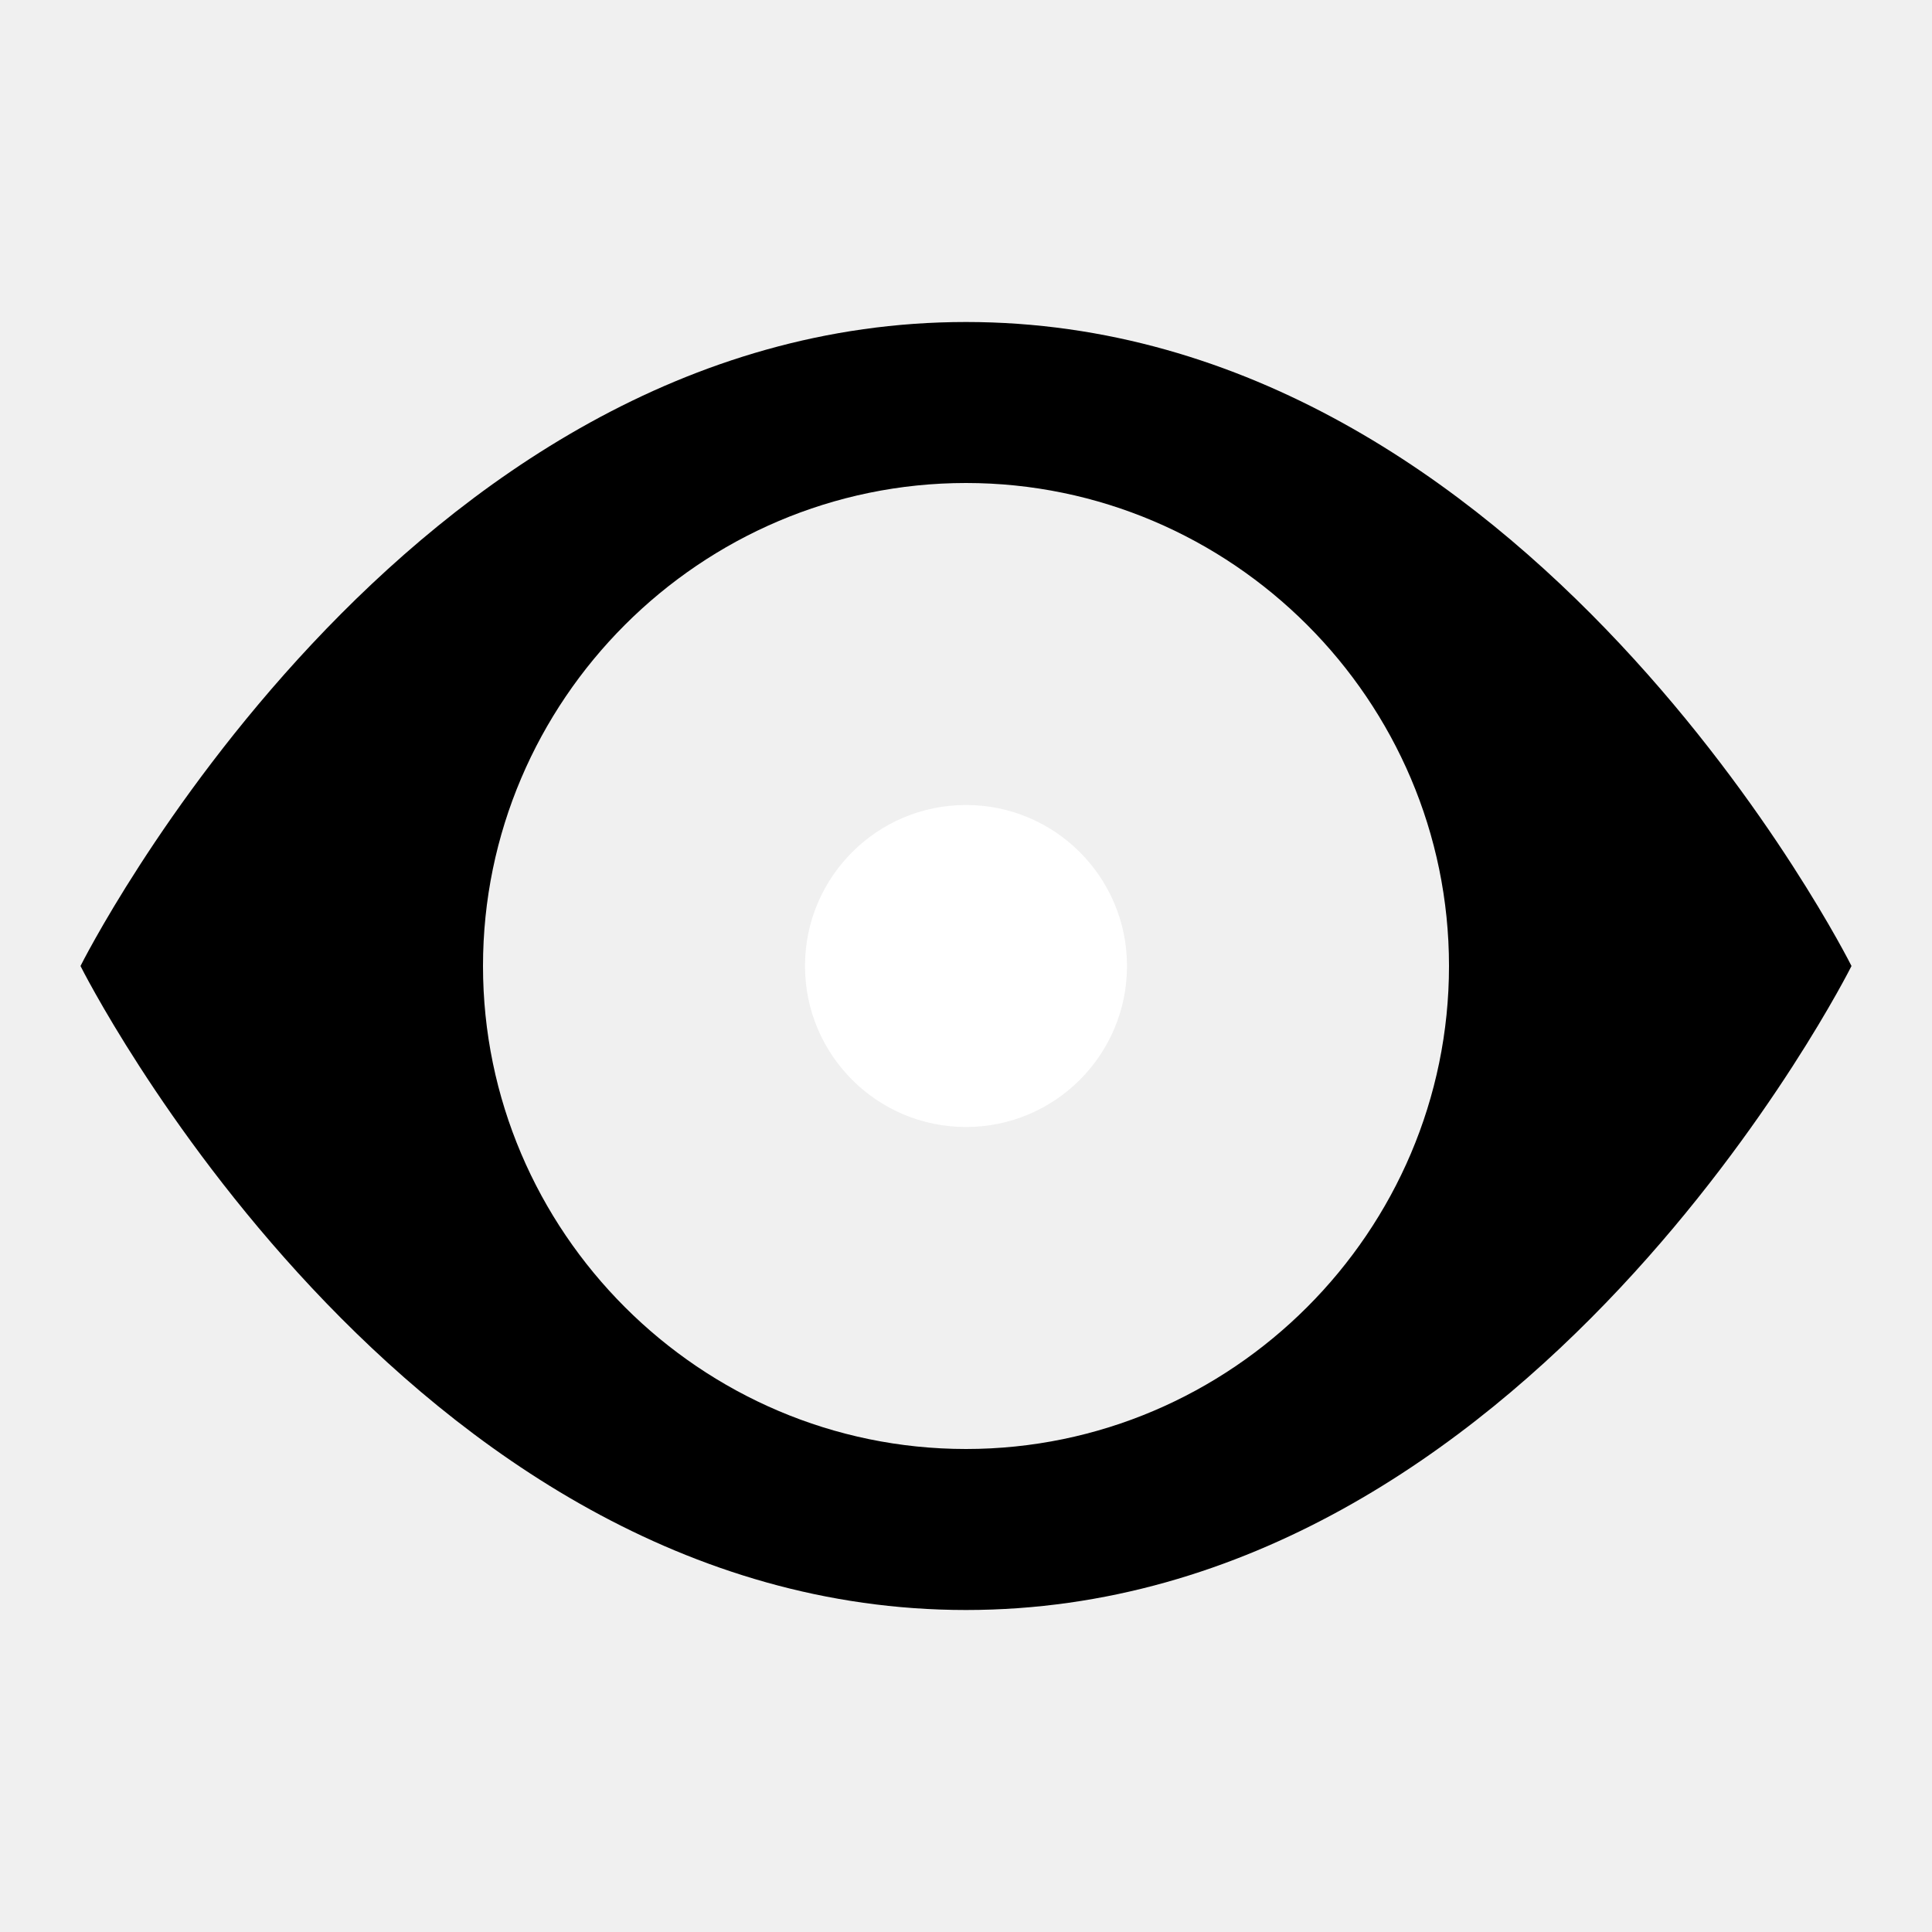
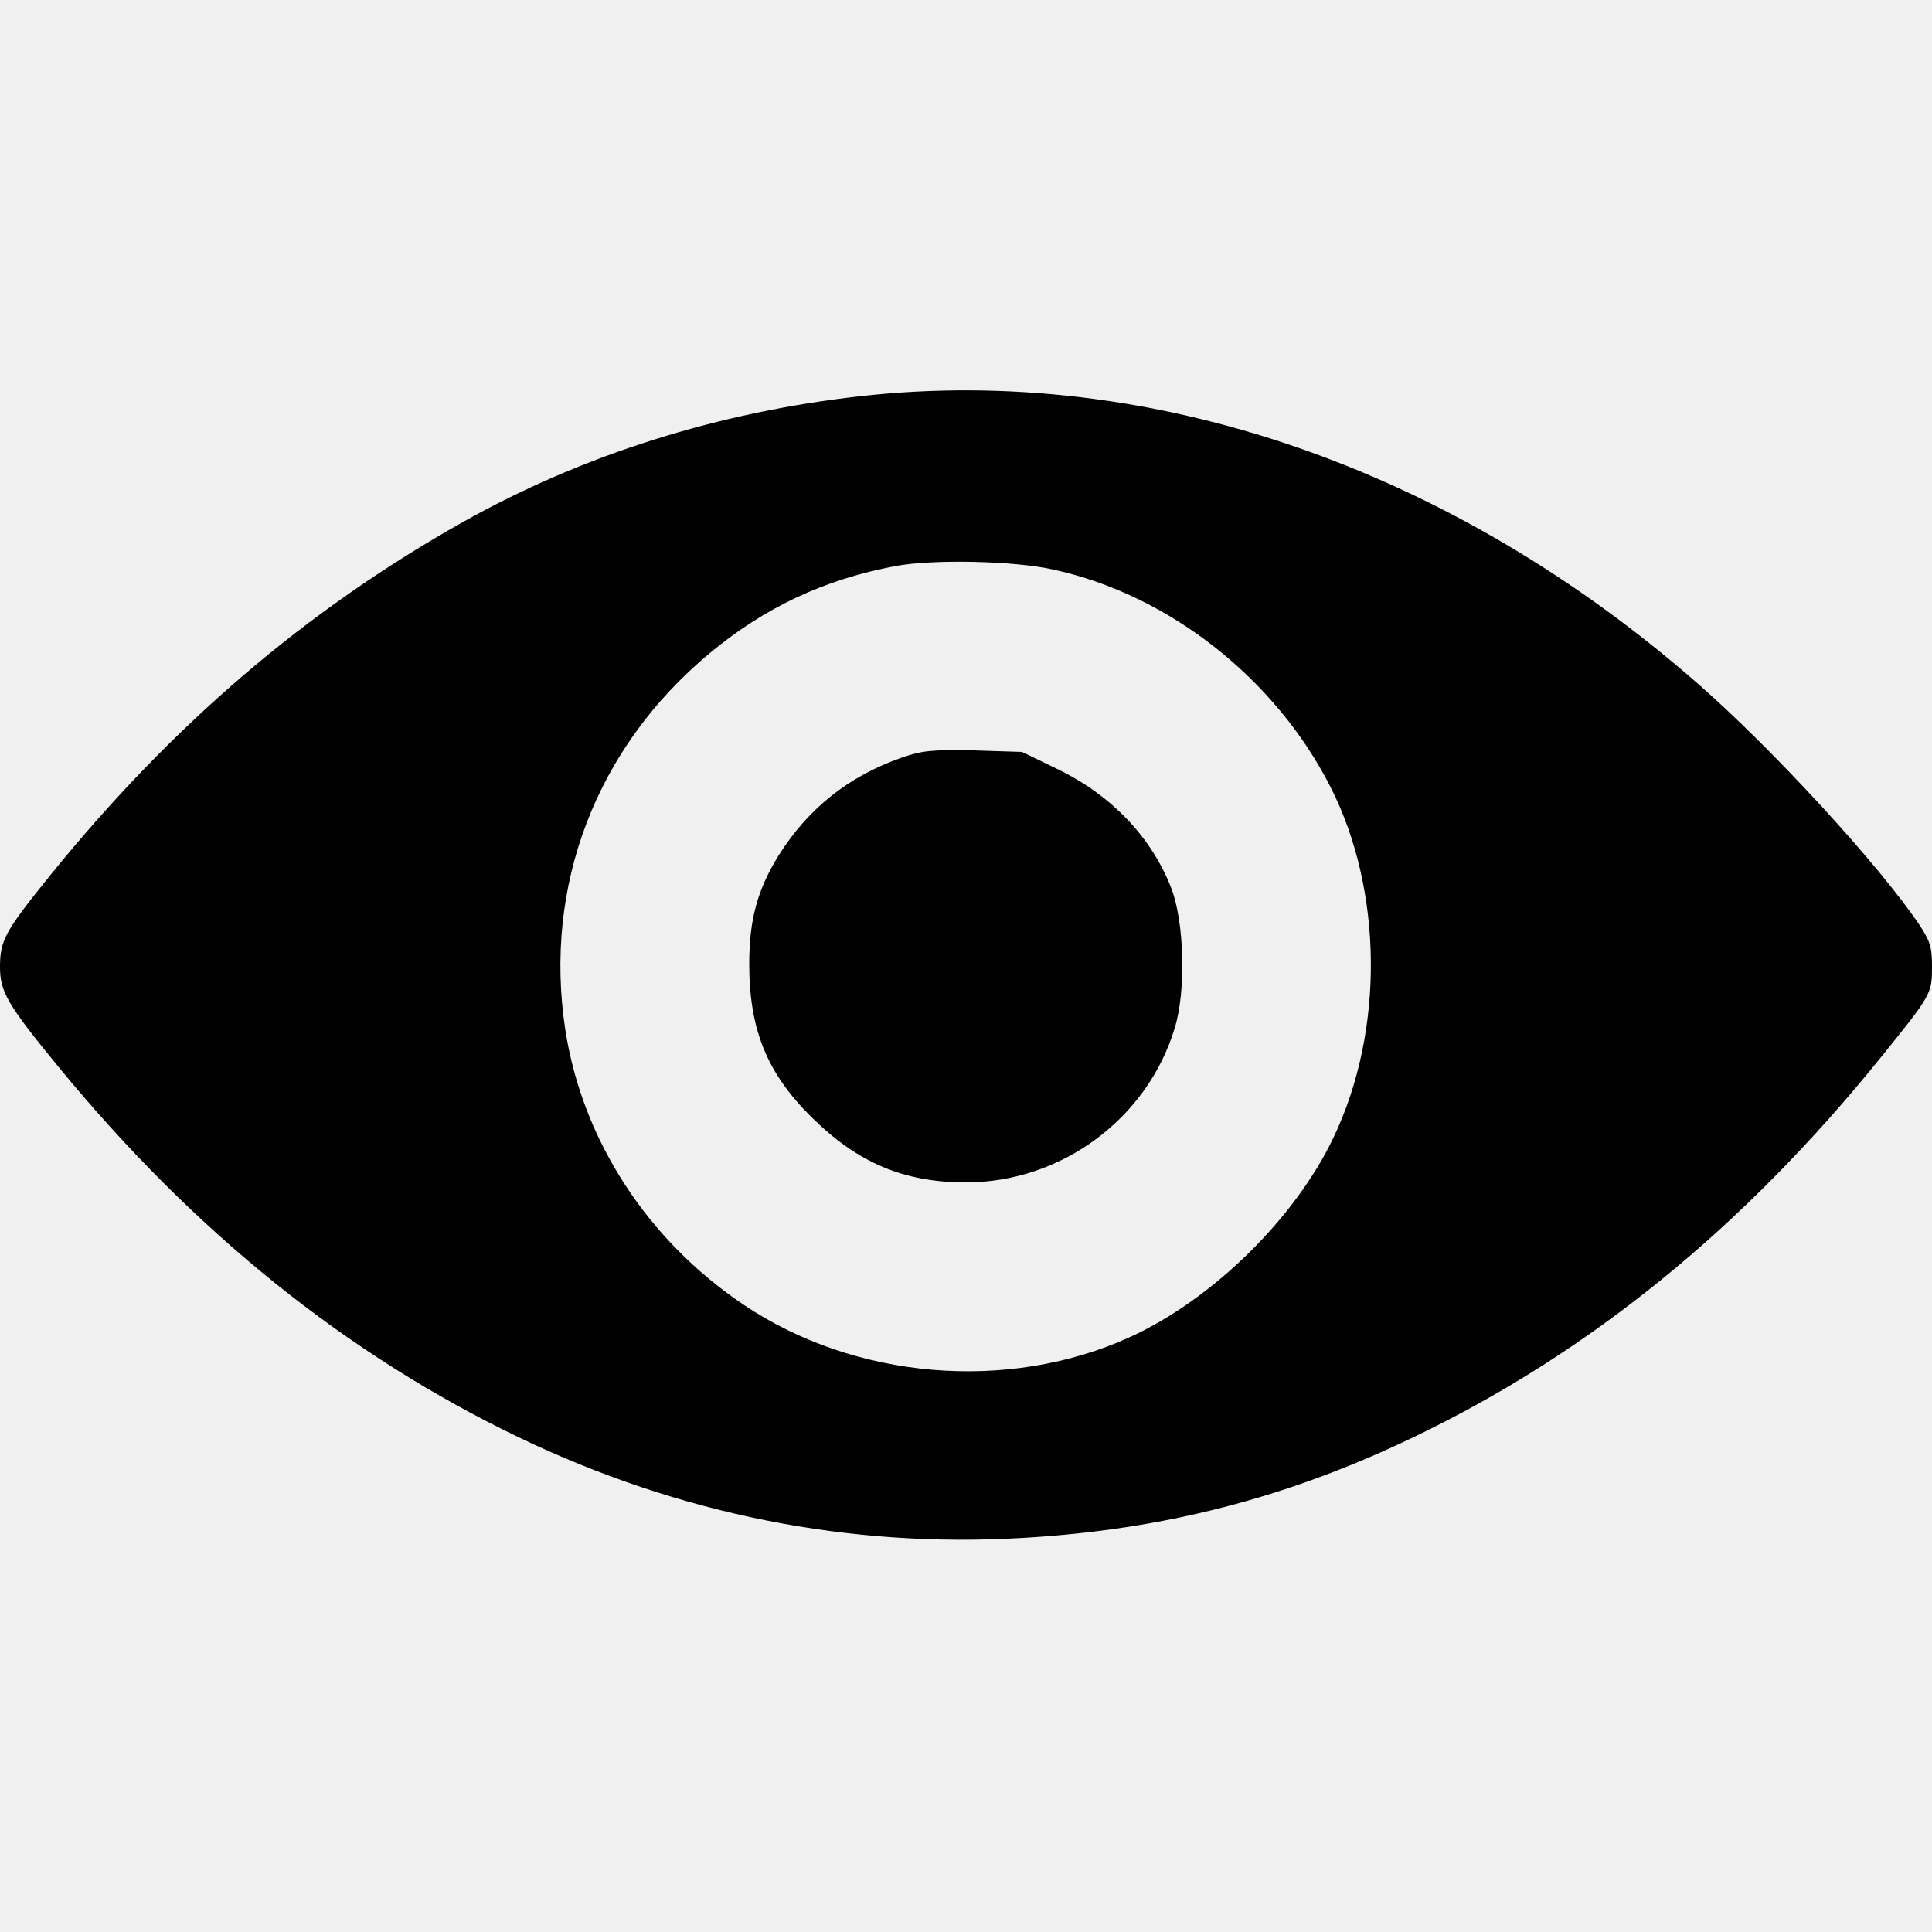
- <svg xmlns="http://www.w3.org/2000/svg" viewBox="0 0 24 24">
-   <path d="M12 4C5 4 1 12 1 12s4 8 11 8 11-8 11-8-4-8-11-8zm0 14c-3.3 0-6-2.7-6-6s2.7-6 6-6 6 2.7 6 6-2.7 6-6 6z" fill="currentColor" />
-   <circle cx="12" cy="12" r="2" fill="#ffffff" />
+ <svg xmlns="http://www.w3.org/2000/svg" version="1.0" width="500pt" height="500pt" viewBox="0 0 500 500" preserveAspectRatio="xMidYMid meet">
+   <g transform="translate(0,500) scale(0.1,-0.1)" fill="#000000" stroke="none">
+     <path d="M2230 3975 c-370 -41 -722 -152 -1032 -326 -405 -228 -750 -522 -1067 -913 -118 -146 -131 -169 -131 -239 0 -64 20 -98 153 -260 351 -427 745 -743 1190 -957 415 -199 856 -287 1305 -260 363 21 684 104 1009 260 457 219 856 544 1211 984 131 162 132 164 132 235 0 51 -5 66 -35 111 -103 152 -374 448 -568 618 -639 561 -1418 830 -2167 747z m496 -449 c299 -65 575 -282 718 -564 135 -267 139 -628 8 -904 -99 -210 -315 -422 -529 -519 -315 -143 -711 -109 -998 84 -250 168 -418 427 -462 712 -57 373 80 730 373 974 143 119 296 191 481 226 96 18 306 14 409 -9z" />
+     <path d="M2330 3038 c-135 -48 -239 -131 -315 -252 -55 -89 -76 -166 -76 -281 0 -169 46 -282 160 -395 120 -119 239 -170 401 -170 246 0 469 164 540 399 30 96 25 276 -9 363 -51 131 -154 239 -291 306 l-95 46 -125 4 c-109 2 -133 0 -190 -20z" />
+   </g>
</svg>
